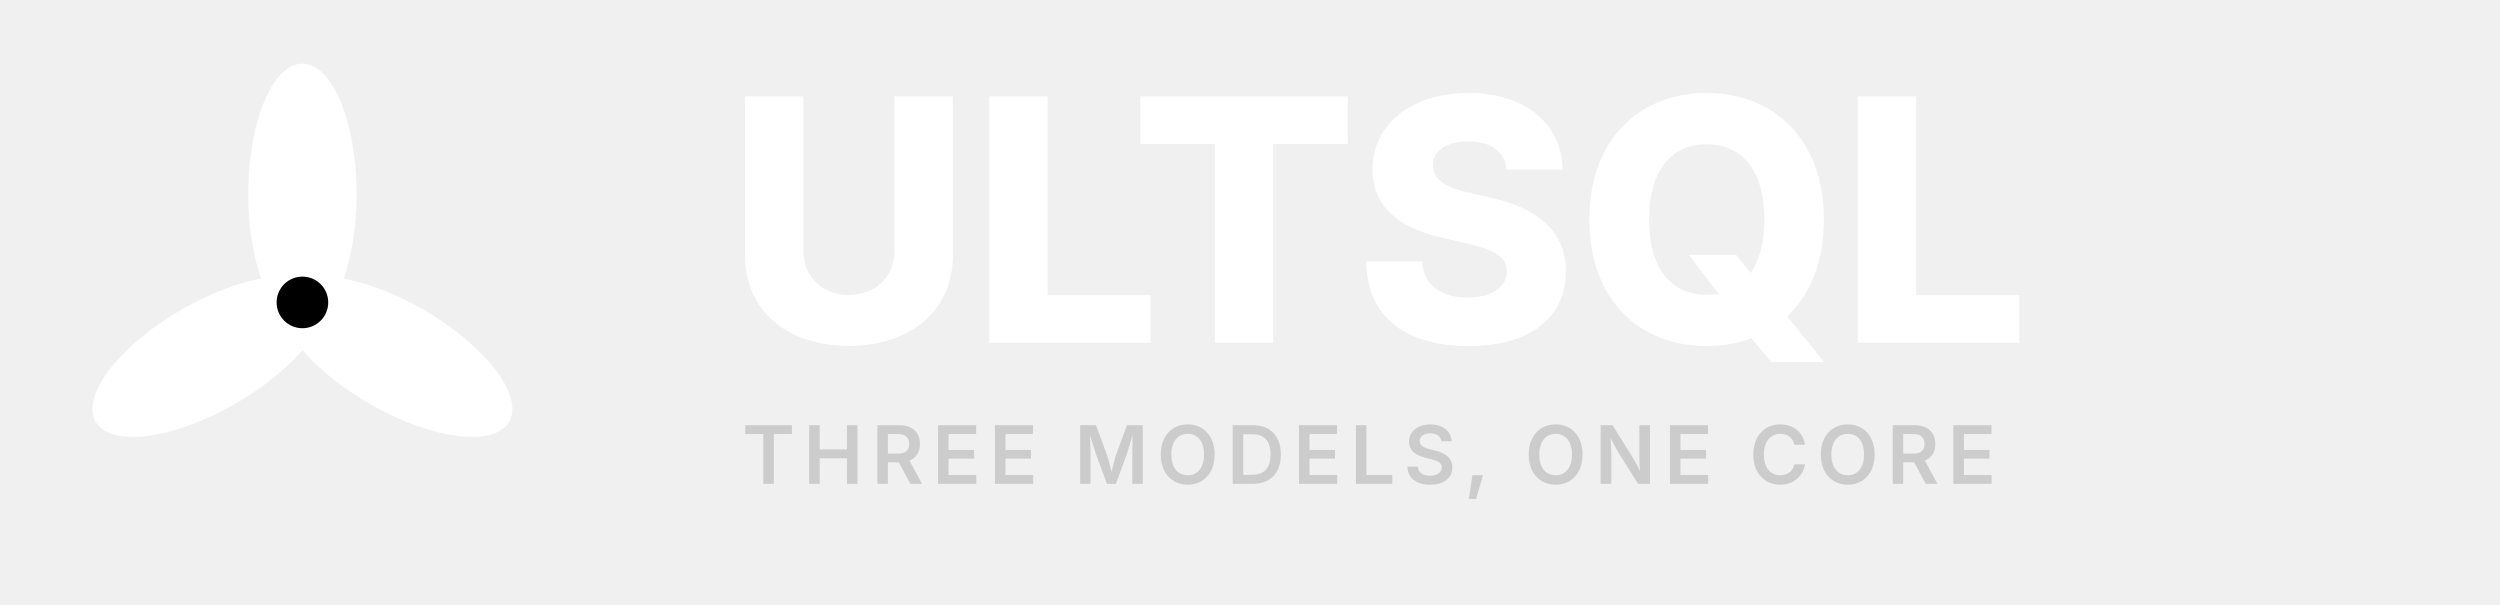
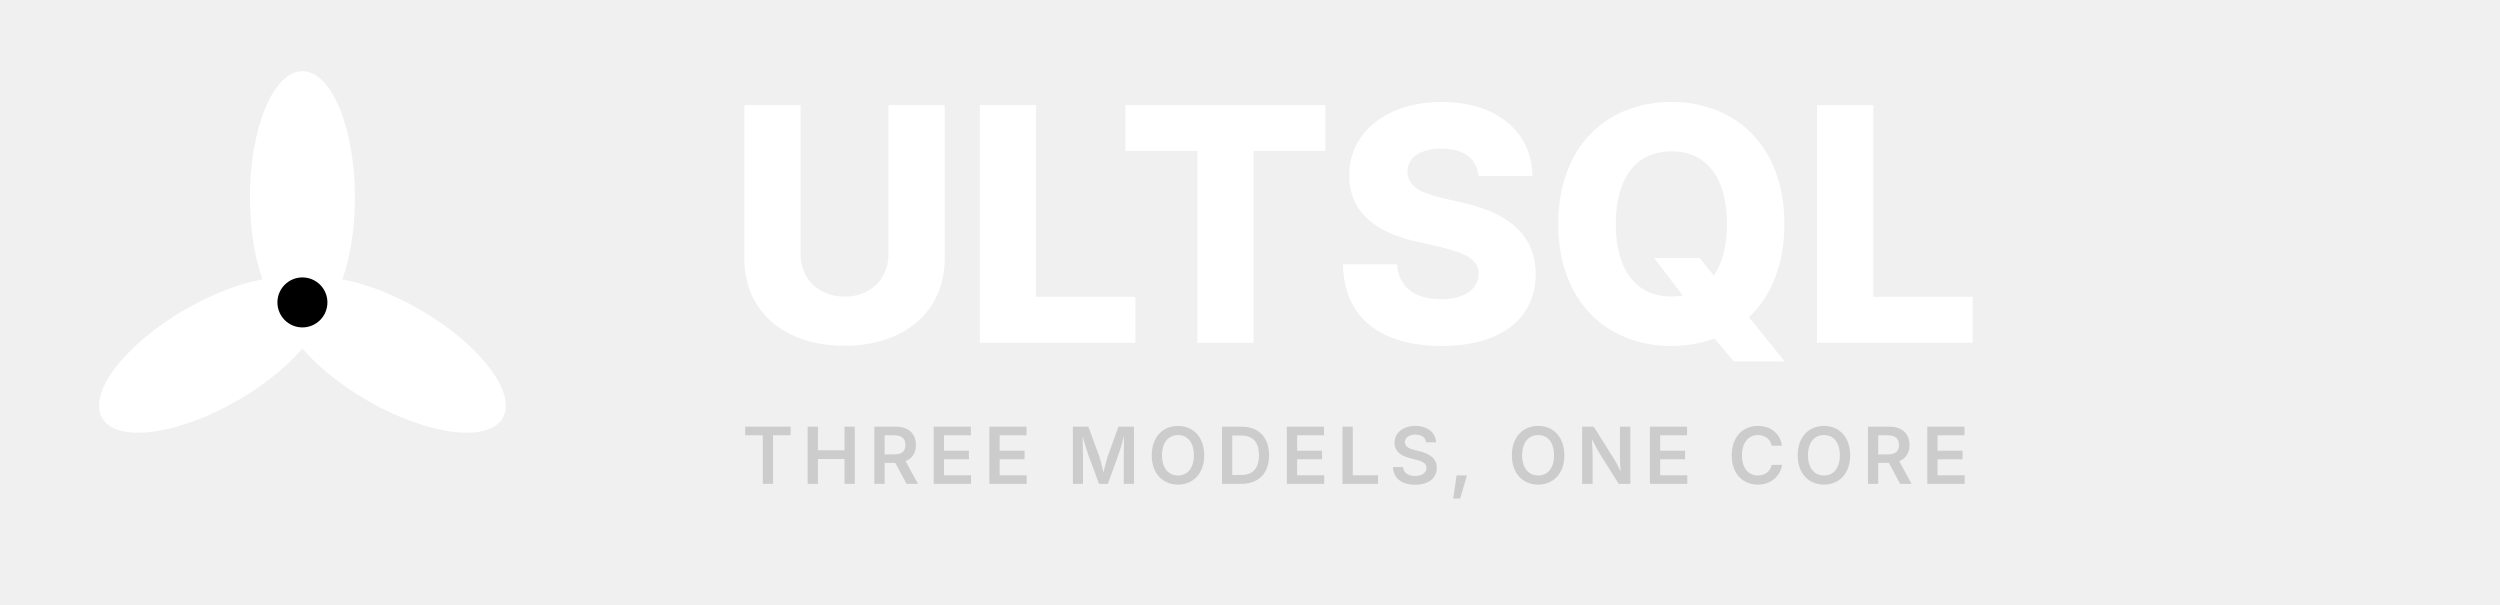
<svg xmlns="http://www.w3.org/2000/svg" viewBox="0 0 620 150" fill="none">
-   <g transform="translate(75, 75) scale(3.2) translate(-54, -54)">
+   <g transform="translate(75, 75) scale(3.1) translate(-54, -54)">
    <g fill="#FFFFFF">
      <path d="M 54,35.5 A 4.2,10.1 0 1,1 54,55.7 A 4.2,10.1 0 1,1 54,35.5 Z" />
      <path d="M 54,35.5 A 4.2,10.1 0 1,1 54,55.7 A 4.2,10.1 0 1,1 54,35.5 Z" transform="rotate(120, 54, 54)" />
      <path d="M 54,35.5 A 4.2,10.1 0 1,1 54,55.7 A 4.2,10.1 0 1,1 54,35.5 Z" transform="rotate(240, 54, 54)" />
    </g>
    <circle cx="54" cy="54" r="2" fill="#000000" />
  </g>
-   <text x="180" y="85" font-family="'Outfit', 'Inter', -apple-system, sans-serif" font-size="84" font-weight="800" fill="#FFFFFF" letter-spacing="-0.5">ULTSQL</text>
-   <text x="184" y="120" font-family="'Inter', -apple-system, sans-serif" font-size="20" font-weight="600" fill="#CCCCCC" letter-spacing="2">THREE MODELS, ONE CORE</text>
+   <text x="180" y="85" font-family="'Outfit', 'Inter', -apple-system, sans-serif" font-size="81" font-weight="800" fill="#FFFFFF" letter-spacing="-0.5">ULTSQL</text>
+   <text x="184" y="120" font-family="'Inter', -apple-system, sans-serif" font-size="19.5" font-weight="600" fill="#CCCCCC" letter-spacing="2">THREE MODELS, ONE CORE</text>
</svg>
